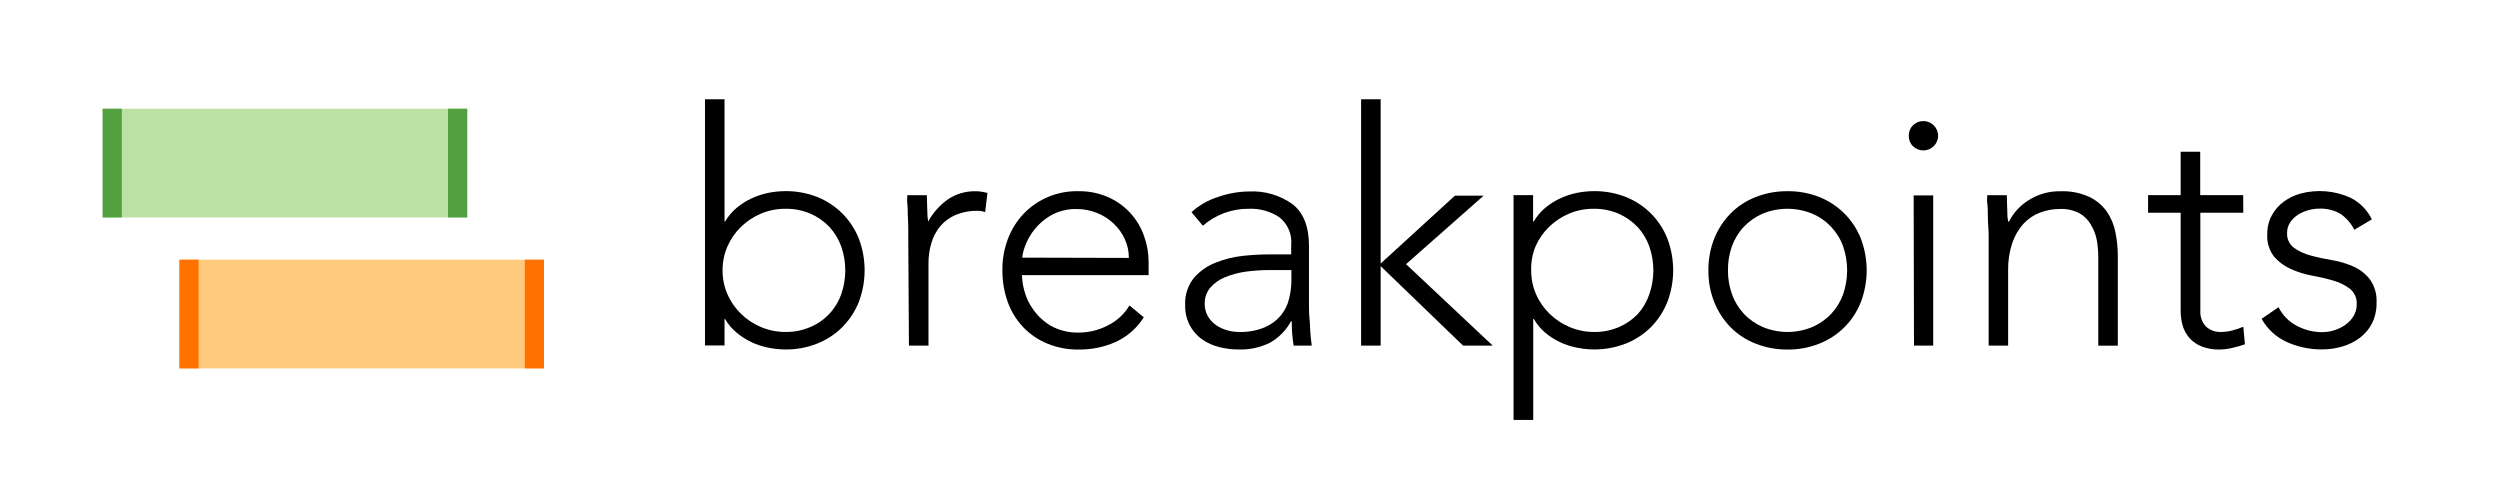
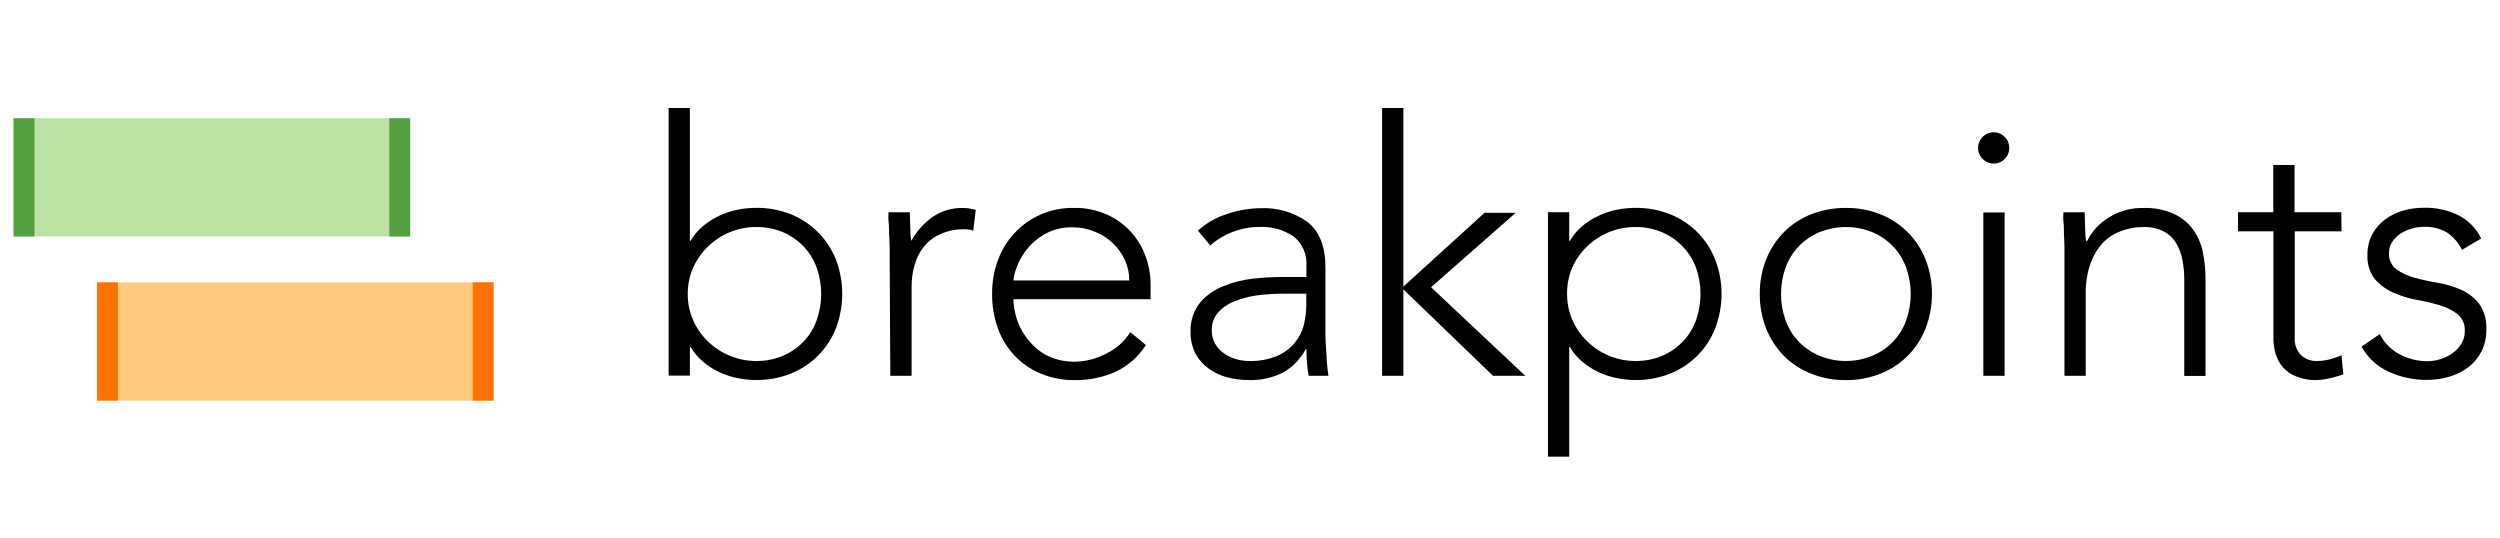
- <svg xmlns="http://www.w3.org/2000/svg" id="Layer_1" data-name="Layer 1" viewBox="0 0 368.34 72.85">
+ <svg xmlns="http://www.w3.org/2000/svg" id="Layer_1" data-name="Layer 1" viewBox="0 0 338.72 72.85">
  <defs>
    <style>
      .cls-1 {
        fill: #ffca7e;
      }

      .cls-2 {
        fill: #ff7200;
      }

      .cls-3 {
        fill: #bce1a5;
      }

      .cls-4 {
        fill: #53a040;
      }
    </style>
  </defs>
  <g>
    <g>
-       <path d="M103.87,14.63h2.88v18h.09a7.51,7.51,0,0,1,1.69-2,10,10,0,0,1,2.18-1.39,11,11,0,0,1,2.47-.82,13.11,13.11,0,0,1,2.54-.26,12.45,12.45,0,0,1,4.68.86,10.93,10.93,0,0,1,6.13,6.12,13.16,13.16,0,0,1,0,9.36,11,11,0,0,1-2.43,3.7,10.85,10.85,0,0,1-3.7,2.42,12.26,12.26,0,0,1-4.68.87,12.4,12.4,0,0,1-2.54-.27,10.52,10.52,0,0,1-2.47-.81,10,10,0,0,1-2.18-1.4,7.21,7.21,0,0,1-1.69-2h-.09v3.89h-2.88Zm2.59,25.2a8.74,8.74,0,0,0,.72,3.53,9.16,9.16,0,0,0,2,2.88,9.36,9.36,0,0,0,2.93,1.94,9.14,9.14,0,0,0,3.64.73,8.94,8.94,0,0,0,3.65-.73,8.17,8.17,0,0,0,4.54-4.82,10.68,10.68,0,0,0,0-7.06,8.44,8.44,0,0,0-1.75-2.88,8.57,8.57,0,0,0-2.79-1.94,8.94,8.94,0,0,0-3.65-.72,9.13,9.13,0,0,0-3.64.72,9.54,9.54,0,0,0-2.93,1.94,9.16,9.16,0,0,0-2,2.88A8.78,8.78,0,0,0,106.46,39.83Z" />
-       <path d="M133.82,35c0-.42,0-.92,0-1.52s-.05-1.19-.07-1.8,0-1.17-.07-1.7,0-.94,0-1.22h2.88c0,.83.06,1.63.07,2.39a8.22,8.22,0,0,0,.12,1.49,9.88,9.88,0,0,1,2.83-3.21,7,7,0,0,1,4.23-1.25,4.61,4.61,0,0,1,.84.07c.27.05.55.1.84.17l-.34,2.83a3.4,3.4,0,0,0-1.1-.19,8,8,0,0,0-3.24.6,6.13,6.13,0,0,0-2.26,1.65,7,7,0,0,0-1.32,2.48,10.32,10.32,0,0,0-.43,3V50.92h-2.88Z" />
-       <path d="M168.52,46.75a9.67,9.67,0,0,1-4.15,3.64,13.14,13.14,0,0,1-5.45,1.11,11.71,11.71,0,0,1-4.6-.87,10.37,10.37,0,0,1-3.56-2.42,10.67,10.67,0,0,1-2.28-3.7,13.67,13.67,0,0,1-.79-4.72,12.51,12.51,0,0,1,.82-4.61,11,11,0,0,1,2.3-3.68,10.82,10.82,0,0,1,8-3.33,10.59,10.59,0,0,1,4.49.89,9.74,9.74,0,0,1,5.25,5.69,11.07,11.07,0,0,1,.68,3.79v2H150.57a9.82,9.82,0,0,0,.36,2.33,8.13,8.13,0,0,0,1.32,2.76A8.49,8.49,0,0,0,154.82,48a8.12,8.12,0,0,0,4.15,1,9.3,9.3,0,0,0,4.27-1.06A7.59,7.59,0,0,0,166.41,45ZM166.32,38a6.52,6.52,0,0,0-.6-2.78,7.29,7.29,0,0,0-1.64-2.28,7.5,7.5,0,0,0-2.44-1.56,7.82,7.82,0,0,0-3-.58,7.37,7.37,0,0,0-3.92,1A8.67,8.67,0,0,0,151,36.35a6.39,6.39,0,0,0-.39,1.61Z" />
-       <path d="M192.86,41.61c0,1.09,0,2.06,0,2.93s0,1.66.08,2.4.07,1.42.12,2.06.12,1.28.21,1.92H190.6a21,21,0,0,1-.28-3.6h-.1a8,8,0,0,1-3.1,3.17,9.71,9.71,0,0,1-4.68,1,11.26,11.26,0,0,1-2.83-.36A7.48,7.48,0,0,1,177.12,50a5.94,5.94,0,0,1-2.5-5.07,5.9,5.9,0,0,1,1.3-4,8,8,0,0,1,3.19-2.23,14.84,14.84,0,0,1,4-1,36.28,36.28,0,0,1,3.77-.22h3.36V36.14A4.68,4.68,0,0,0,188.49,32,7.58,7.58,0,0,0,184,30.76a10.1,10.1,0,0,0-6.77,2.5l-1.68-2A10.37,10.37,0,0,1,179.52,29a14,14,0,0,1,4.51-.79,10.1,10.1,0,0,1,6.43,1.89q2.4,1.9,2.4,6.12Zm-5.76-1.82a27,27,0,0,0-3.53.23,13,13,0,0,0-3.07.82,5.65,5.65,0,0,0-2.18,1.54,3.55,3.55,0,0,0-.82,2.4,3.5,3.5,0,0,0,.46,1.8,3.92,3.92,0,0,0,1.17,1.29,5.32,5.32,0,0,0,1.61.77,6.14,6.14,0,0,0,1.8.27,9.18,9.18,0,0,0,3.79-.68,6.37,6.37,0,0,0,2.38-1.75A6,6,0,0,0,189.93,44a11.22,11.22,0,0,0,.34-2.76V39.79Z" />
-       <path d="M200.54,14.63h2.88v24.2l10.94-10h4.23L207.16,38.92l12.77,12h-4.37L203.42,39.21V50.92h-2.88Z" />
-       <path d="M223,28.75h2.88v3.88h.1a7.66,7.66,0,0,1,1.68-2,10.2,10.2,0,0,1,2.18-1.39,11.1,11.1,0,0,1,2.48-.82,13.11,13.11,0,0,1,2.54-.26,12.53,12.53,0,0,1,4.68.86,10.88,10.88,0,0,1,6.12,6.12,13.16,13.16,0,0,1,0,9.36,11.15,11.15,0,0,1-2.42,3.7,11,11,0,0,1-3.7,2.42,12.68,12.68,0,0,1-7.22.6,10.6,10.6,0,0,1-2.48-.81,10.24,10.24,0,0,1-2.18-1.4A7.35,7.35,0,0,1,226,47h-.1V61.87H223Zm2.6,11.08a8.58,8.58,0,0,0,.72,3.53,9,9,0,0,0,2,2.88,9.36,9.36,0,0,0,2.93,1.94,9.18,9.18,0,0,0,3.65.73,9,9,0,0,0,3.65-.73,8.48,8.48,0,0,0,2.78-1.94A8.29,8.29,0,0,0,243,43.36a10.68,10.68,0,0,0,0-7.06,8.29,8.29,0,0,0-1.75-2.88,8.63,8.63,0,0,0-2.78-1.94,9,9,0,0,0-3.65-.72,9.18,9.18,0,0,0-3.65.72,9.54,9.54,0,0,0-2.93,1.94,9,9,0,0,0-2,2.88A8.61,8.61,0,0,0,225.6,39.83Z" />
-       <path d="M251.71,39.83a12.33,12.33,0,0,1,.86-4.68,11.32,11.32,0,0,1,2.4-3.69,10.73,10.73,0,0,1,3.7-2.43,12.63,12.63,0,0,1,4.7-.86,12.45,12.45,0,0,1,4.68.86,11.12,11.12,0,0,1,3.7,2.43,10.9,10.9,0,0,1,2.42,3.69,13.16,13.16,0,0,1,0,9.36,10.8,10.8,0,0,1-6.12,6.12,12.26,12.26,0,0,1-4.68.87,12.44,12.44,0,0,1-4.7-.87,10.57,10.57,0,0,1-3.7-2.42,11.26,11.26,0,0,1-2.4-3.7A12.26,12.26,0,0,1,251.71,39.83Zm2.88,0a10.26,10.26,0,0,0,.6,3.53,8.29,8.29,0,0,0,1.75,2.88,8.38,8.38,0,0,0,2.78,1.94,9.49,9.49,0,0,0,7.3,0,8.38,8.38,0,0,0,2.78-1.94,8.46,8.46,0,0,0,1.76-2.88,10.86,10.86,0,0,0,0-7.06A8.25,8.25,0,0,0,267,31.48a9.61,9.61,0,0,0-7.3,0,8.53,8.53,0,0,0-2.78,1.94,8.29,8.29,0,0,0-1.75,2.88A10.3,10.3,0,0,0,254.59,39.83Z" />
-       <path d="M281.23,20a2.08,2.08,0,0,1,.62-1.54,2.12,2.12,0,0,1,1.54-.62,2.16,2.16,0,1,1,0,4.32,2.12,2.12,0,0,1-1.54-.62A2.08,2.08,0,0,1,281.23,20Zm.72,8.79h2.88V50.92H282Z" />
-       <path d="M293,35c0-.42,0-.92-.05-1.52s-.06-1.19-.07-1.8,0-1.17-.08-1.7,0-.94,0-1.22h2.88c0,.83.05,1.63.07,2.39a6.65,6.65,0,0,0,.12,1.49H296a7.86,7.86,0,0,1,2.88-3.14,8.41,8.41,0,0,1,4.71-1.32,9.38,9.38,0,0,1,4.22.82,6.79,6.79,0,0,1,2.57,2.13,8.11,8.11,0,0,1,1.29,3.05,17.31,17.31,0,0,1,.36,3.55v13.2h-2.88V37.87a14.11,14.11,0,0,0-.24-2.62A6.9,6.9,0,0,0,308,33a4.41,4.41,0,0,0-1.68-1.61,5.73,5.73,0,0,0-2.8-.6,8.32,8.32,0,0,0-3,.55A6.48,6.48,0,0,0,298.1,33a8.18,8.18,0,0,0-1.63,2.84,12,12,0,0,0-.6,4V50.92H293Z" />
-       <path d="M330.52,31.34h-6.33V45.79a3.13,3.13,0,0,0,.81,2.3,3.09,3.09,0,0,0,2.26.82,6.81,6.81,0,0,0,1.65-.22,11.72,11.72,0,0,0,1.61-.55l.24,2.59a17.33,17.33,0,0,1-1.87.53,8.55,8.55,0,0,1-1.87.24,6.93,6.93,0,0,1-2.64-.46,4.66,4.66,0,0,1-1.78-1.22,4.85,4.85,0,0,1-1-1.8,7.66,7.66,0,0,1-.31-2.23V31.34h-4.8V28.75h4.8V22.36h2.88v6.39h6.33Z" />
-       <path d="M335.71,45.26A6.21,6.21,0,0,0,338.39,48a8,8,0,0,0,3.75.94,6.07,6.07,0,0,0,1.82-.29,5.8,5.8,0,0,0,1.63-.82,4.33,4.33,0,0,0,1.18-1.27,3.23,3.23,0,0,0,.46-1.7,2.74,2.74,0,0,0-1-2.31,7.31,7.31,0,0,0-2.42-1.2,29.15,29.15,0,0,0-3.17-.74,13.81,13.81,0,0,1-3.17-1,6.94,6.94,0,0,1-2.42-1.8,4.88,4.88,0,0,1-1-3.27,5.7,5.7,0,0,1,.68-2.83,6.1,6.1,0,0,1,1.75-2,7.68,7.68,0,0,1,2.42-1.18,11,11,0,0,1,7.47.63,7,7,0,0,1,3.09,3.16l-2.59,1.54a6.08,6.08,0,0,0-2-2.33,5.78,5.78,0,0,0-3.19-.79,5.88,5.88,0,0,0-1.61.24,5.59,5.59,0,0,0-1.51.67,3.86,3.86,0,0,0-1.13,1.11,2.7,2.7,0,0,0-.46,1.53,2.56,2.56,0,0,0,1,2.21,7.44,7.44,0,0,0,2.42,1.13,29.56,29.56,0,0,0,3.17.69,13.32,13.32,0,0,1,3.17.94,6.45,6.45,0,0,1,2.42,1.87,5.42,5.42,0,0,1,1,3.48,6.51,6.51,0,0,1-.65,3,6.25,6.25,0,0,1-1.78,2.14,7.86,7.86,0,0,1-2.57,1.29,10.36,10.36,0,0,1-3,.44,12.3,12.3,0,0,1-5.26-1.11,8,8,0,0,1-3.67-3.4Z" />
+       <path d="M90.59,14.63h2.88v18h.1a7.66,7.66,0,0,1,1.68-2,10.2,10.2,0,0,1,2.18-1.39,11.19,11.19,0,0,1,2.47-.82,13.29,13.29,0,0,1,2.55-.26,12.53,12.53,0,0,1,4.68.86,11,11,0,0,1,6.12,6.12,13.16,13.16,0,0,1,0,9.36,11,11,0,0,1-2.43,3.7,10.9,10.9,0,0,1-3.69,2.42,12.34,12.34,0,0,1-4.68.87,12.57,12.57,0,0,1-2.55-.27,10.67,10.67,0,0,1-2.47-.81A10.24,10.24,0,0,1,95.25,49a7.35,7.35,0,0,1-1.68-2h-.1v3.89H90.59Zm2.59,25.2a8.74,8.74,0,0,0,.72,3.53,9.16,9.16,0,0,0,2,2.88,9.36,9.36,0,0,0,2.93,1.94,9.18,9.18,0,0,0,3.65.73,9,9,0,0,0,3.65-.73,8.48,8.48,0,0,0,2.78-1.94,8.29,8.29,0,0,0,1.75-2.88,10.68,10.68,0,0,0,0-7.06,8.29,8.29,0,0,0-1.75-2.88,8.63,8.63,0,0,0-2.78-1.94,9,9,0,0,0-3.65-.72,9.18,9.18,0,0,0-3.65.72,9.54,9.54,0,0,0-2.93,1.94,9.16,9.16,0,0,0-2,2.88A8.78,8.78,0,0,0,93.18,39.83Z" />
+       <path d="M120.54,35c0-.42,0-.92,0-1.52s-.06-1.19-.08-1.8,0-1.17-.07-1.7,0-.94,0-1.22h2.88c0,.83.06,1.63.08,2.39a6.65,6.65,0,0,0,.12,1.49,9.77,9.77,0,0,1,2.83-3.21,7,7,0,0,1,4.22-1.25,4.61,4.61,0,0,1,.84.07c.27.05.55.1.84.17l-.33,2.83a3.5,3.5,0,0,0-1.11-.19,8,8,0,0,0-3.24.6,6.1,6.1,0,0,0-2.25,1.65,6.73,6.73,0,0,0-1.32,2.48,10.31,10.31,0,0,0-.44,3V50.92h-2.88Z" />
+       <path d="M155.25,46.75a9.73,9.73,0,0,1-4.15,3.64,13.18,13.18,0,0,1-5.45,1.11,11.76,11.76,0,0,1-4.61-.87,10.23,10.23,0,0,1-3.55-2.42,10.67,10.67,0,0,1-2.28-3.7,13.43,13.43,0,0,1-.79-4.72,12.72,12.72,0,0,1,.81-4.61A10.8,10.8,0,0,1,141,29.06a10.8,10.8,0,0,1,4.46-.89,10.55,10.55,0,0,1,4.49.89,9.72,9.72,0,0,1,3.27,2.35,10,10,0,0,1,2,3.34,11.05,11.05,0,0,1,.67,3.79v2H137.3a9.82,9.82,0,0,0,.36,2.33A8.13,8.13,0,0,0,139,45.64,8.45,8.45,0,0,0,141.54,48a8.16,8.16,0,0,0,4.16,1A9.33,9.33,0,0,0,150,47.85,7.71,7.71,0,0,0,153.14,45ZM153,38a6.52,6.52,0,0,0-.6-2.78,7.26,7.26,0,0,0-1.63-2.28,7.66,7.66,0,0,0-2.45-1.56,7.75,7.75,0,0,0-3-.58,7.33,7.33,0,0,0-3.91,1A8.48,8.48,0,0,0,139,33.93a8.86,8.86,0,0,0-1.3,2.42A6.23,6.23,0,0,0,137.3,38Z" />
+       <path d="M179.58,41.61c0,1.09,0,2.06,0,2.93s0,1.66.07,2.4.07,1.42.12,2.06.12,1.28.22,1.92h-2.69a21,21,0,0,1-.29-3.6h-.1a8.07,8.07,0,0,1-3.09,3.17,9.74,9.74,0,0,1-4.68,1,11.2,11.2,0,0,1-2.83-.36,7.62,7.62,0,0,1-2.5-1.15,6.12,6.12,0,0,1-1.8-2,6.2,6.2,0,0,1-.7-3,6,6,0,0,1,1.3-4,8,8,0,0,1,3.19-2.23,14.93,14.93,0,0,1,4-1,36.43,36.43,0,0,1,3.77-.22H177V36.14A4.7,4.7,0,0,0,175.22,32a7.63,7.63,0,0,0-4.47-1.25,10.12,10.12,0,0,0-6.77,2.5l-1.68-2A10.37,10.37,0,0,1,166.24,29a14.06,14.06,0,0,1,4.51-.79,10.1,10.1,0,0,1,6.43,1.89q2.4,1.9,2.4,6.12Zm-5.76-1.82a26.8,26.8,0,0,0-3.52.23,13.08,13.08,0,0,0-3.08.82A5.65,5.65,0,0,0,165,42.38a3.55,3.55,0,0,0-.82,2.4,3.5,3.5,0,0,0,.46,1.8,4,4,0,0,0,1.18,1.29,5.27,5.27,0,0,0,1.6.77,6.19,6.19,0,0,0,1.8.27,9.26,9.26,0,0,0,3.8-.68,6.33,6.33,0,0,0,2.37-1.75A6.17,6.17,0,0,0,176.66,44a11.7,11.7,0,0,0,.33-2.76V39.79Z" />
+       <path d="M187.26,14.63h2.88v24.2l11-10h4.22L193.89,38.92l12.77,12h-4.37L190.14,39.21V50.92h-2.88Z" />
+       <path d="M209.73,28.75h2.88v3.88h.09a7.66,7.66,0,0,1,1.68-2,10,10,0,0,1,2.19-1.39,10.86,10.86,0,0,1,2.47-.82,13.11,13.11,0,0,1,2.54-.26,12.45,12.45,0,0,1,4.68.86,11,11,0,0,1,3.7,2.43,10.9,10.9,0,0,1,2.42,3.69,13,13,0,0,1,0,9.36,10.8,10.8,0,0,1-6.12,6.12,12.26,12.26,0,0,1-4.68.87,12.4,12.4,0,0,1-2.54-.27,10.37,10.37,0,0,1-2.47-.81,10.06,10.06,0,0,1-2.19-1.4,7.35,7.35,0,0,1-1.68-2h-.09V61.87h-2.88Zm2.59,11.08a8.74,8.74,0,0,0,.72,3.53,9,9,0,0,0,2,2.88,9.32,9.32,0,0,0,2.92,1.94,9.18,9.18,0,0,0,3.65.73,8.94,8.94,0,0,0,3.65-.73,8.25,8.25,0,0,0,4.54-4.82,10.68,10.68,0,0,0,0-7.06A8.31,8.31,0,0,0,228,33.42a8.42,8.42,0,0,0-2.78-1.94,8.94,8.94,0,0,0-3.65-.72,9.18,9.18,0,0,0-3.65.72A9.49,9.49,0,0,0,215,33.42a9,9,0,0,0-2,2.88A8.78,8.78,0,0,0,212.32,39.83Z" />
+       <path d="M238.43,39.83a12.53,12.53,0,0,1,.86-4.68,11.32,11.32,0,0,1,2.4-3.69,10.83,10.83,0,0,1,3.7-2.43,12.67,12.67,0,0,1,4.7-.86,12.45,12.45,0,0,1,4.68.86,11,11,0,0,1,3.7,2.43,10.9,10.9,0,0,1,2.42,3.69,13,13,0,0,1,0,9.36,10.8,10.8,0,0,1-6.12,6.12,12.26,12.26,0,0,1-4.68.87,12.48,12.48,0,0,1-4.7-.87,10.66,10.66,0,0,1-3.7-2.42,11.26,11.26,0,0,1-2.4-3.7A12.45,12.45,0,0,1,238.43,39.83Zm2.88,0a10.26,10.26,0,0,0,.6,3.53,8.29,8.29,0,0,0,1.75,2.88,8.42,8.42,0,0,0,2.79,1.94,9.47,9.47,0,0,0,7.29,0,8.17,8.17,0,0,0,4.54-4.82,10.68,10.68,0,0,0,0-7.06,8.44,8.44,0,0,0-1.75-2.88,8.57,8.57,0,0,0-2.79-1.94,9.59,9.59,0,0,0-7.29,0,8.57,8.57,0,0,0-2.79,1.94,8.29,8.29,0,0,0-1.75,2.88A10.3,10.3,0,0,0,241.31,39.83Z" />
+       <path d="M268,20a2.12,2.12,0,1,1,.62,1.54A2.12,2.12,0,0,1,268,20Zm.72,8.79h2.88V50.92h-2.88Z" />
+       <path d="M279.71,35c0-.42,0-.92,0-1.52s-.05-1.19-.07-1.8,0-1.17-.07-1.7,0-.94,0-1.22h2.88c0,.83.06,1.63.07,2.39a8.22,8.22,0,0,0,.12,1.49h.15a7.72,7.72,0,0,1,2.88-3.14,8.37,8.37,0,0,1,4.7-1.32,9.33,9.33,0,0,1,4.22.82,6.71,6.71,0,0,1,2.57,2.13,8,8,0,0,1,1.3,3.05,17.31,17.31,0,0,1,.36,3.55v13.2h-2.88V37.87a14.11,14.11,0,0,0-.24-2.62,6.9,6.9,0,0,0-.84-2.28,4.41,4.41,0,0,0-1.68-1.61,5.77,5.77,0,0,0-2.81-.6,8.32,8.32,0,0,0-3,.55A6.55,6.55,0,0,0,284.82,33a8.18,8.18,0,0,0-1.63,2.84,12,12,0,0,0-.6,4V50.92h-2.88Z" />
+       <path d="M317.25,31.34h-6.34V45.79a3.1,3.1,0,0,0,.82,2.3,3,3,0,0,0,2.25.82,6.89,6.89,0,0,0,1.66-.22,12.2,12.2,0,0,0,1.61-.55l.24,2.59a17.55,17.55,0,0,1-1.88.53,8.55,8.55,0,0,1-1.87.24A7,7,0,0,1,311.1,51a4.54,4.54,0,0,1-1.77-1.22,4.87,4.87,0,0,1-1-1.8,7.66,7.66,0,0,1-.31-2.23V31.34h-4.8V28.75H308V22.36h2.88v6.39h6.34Z" />
+       <path d="M322.43,45.26A6.23,6.23,0,0,0,325.12,48a8,8,0,0,0,3.74.94,6.13,6.13,0,0,0,1.83-.29,5.94,5.94,0,0,0,1.63-.82,4.29,4.29,0,0,0,1.17-1.27,3.14,3.14,0,0,0,.46-1.7,2.76,2.76,0,0,0-1-2.31,7.46,7.46,0,0,0-2.43-1.2,28.61,28.61,0,0,0-3.17-.74,13.72,13.72,0,0,1-3.16-1,7.08,7.08,0,0,1-2.43-1.8,4.93,4.93,0,0,1-1-3.27,5.7,5.7,0,0,1,.67-2.83,6.21,6.21,0,0,1,1.75-2,7.62,7.62,0,0,1,2.43-1.18,10.05,10.05,0,0,1,2.73-.38,10.25,10.25,0,0,1,4.73,1,7,7,0,0,1,3.1,3.16l-2.6,1.54a6.08,6.08,0,0,0-2-2.33,5.76,5.76,0,0,0-3.19-.79,5.88,5.88,0,0,0-1.61.24,5.59,5.59,0,0,0-1.51.67,4,4,0,0,0-1.13,1.11,2.7,2.7,0,0,0-.45,1.53,2.57,2.57,0,0,0,1,2.21,7.59,7.59,0,0,0,2.43,1.13,29.36,29.36,0,0,0,3.16.69,13.18,13.18,0,0,1,3.17.94,6.56,6.56,0,0,1,2.43,1.87,5.48,5.48,0,0,1,1,3.48,6.51,6.51,0,0,1-.65,3,6.22,6.22,0,0,1-1.77,2.14,8,8,0,0,1-2.57,1.29,10.42,10.42,0,0,1-3,.44,12.22,12.22,0,0,1-5.25-1.11,7.91,7.91,0,0,1-3.67-3.4Z" />
    </g>
    <g>
      <g>
-         <rect class="cls-1" x="26.43" y="38.26" width="53.72" height="16.02" />
-         <rect class="cls-2" x="26.43" y="38.26" width="2.83" height="16.02" />
-         <rect class="cls-2" x="77.32" y="38.26" width="2.83" height="16.02" />
+         <rect class="cls-1" x="13.15" y="38.26" width="53.72" height="16.02" />
+         <rect class="cls-2" x="13.15" y="38.26" width="2.83" height="16.02" />
+         <rect class="cls-2" x="64.05" y="38.26" width="2.83" height="16.02" />
      </g>
      <g>
-         <rect class="cls-3" x="15.12" y="16.02" width="53.72" height="16.02" />
-         <rect class="cls-4" x="15.12" y="16.02" width="2.83" height="16.02" />
-         <rect class="cls-4" x="66.01" y="16.02" width="2.83" height="16.02" />
+         <rect class="cls-3" x="1.84" y="16.02" width="53.72" height="16.02" />
+         <rect class="cls-4" x="1.84" y="16.02" width="2.83" height="16.02" />
+         <rect class="cls-4" x="52.74" y="16.02" width="2.83" height="16.02" />
      </g>
    </g>
  </g>
</svg>
